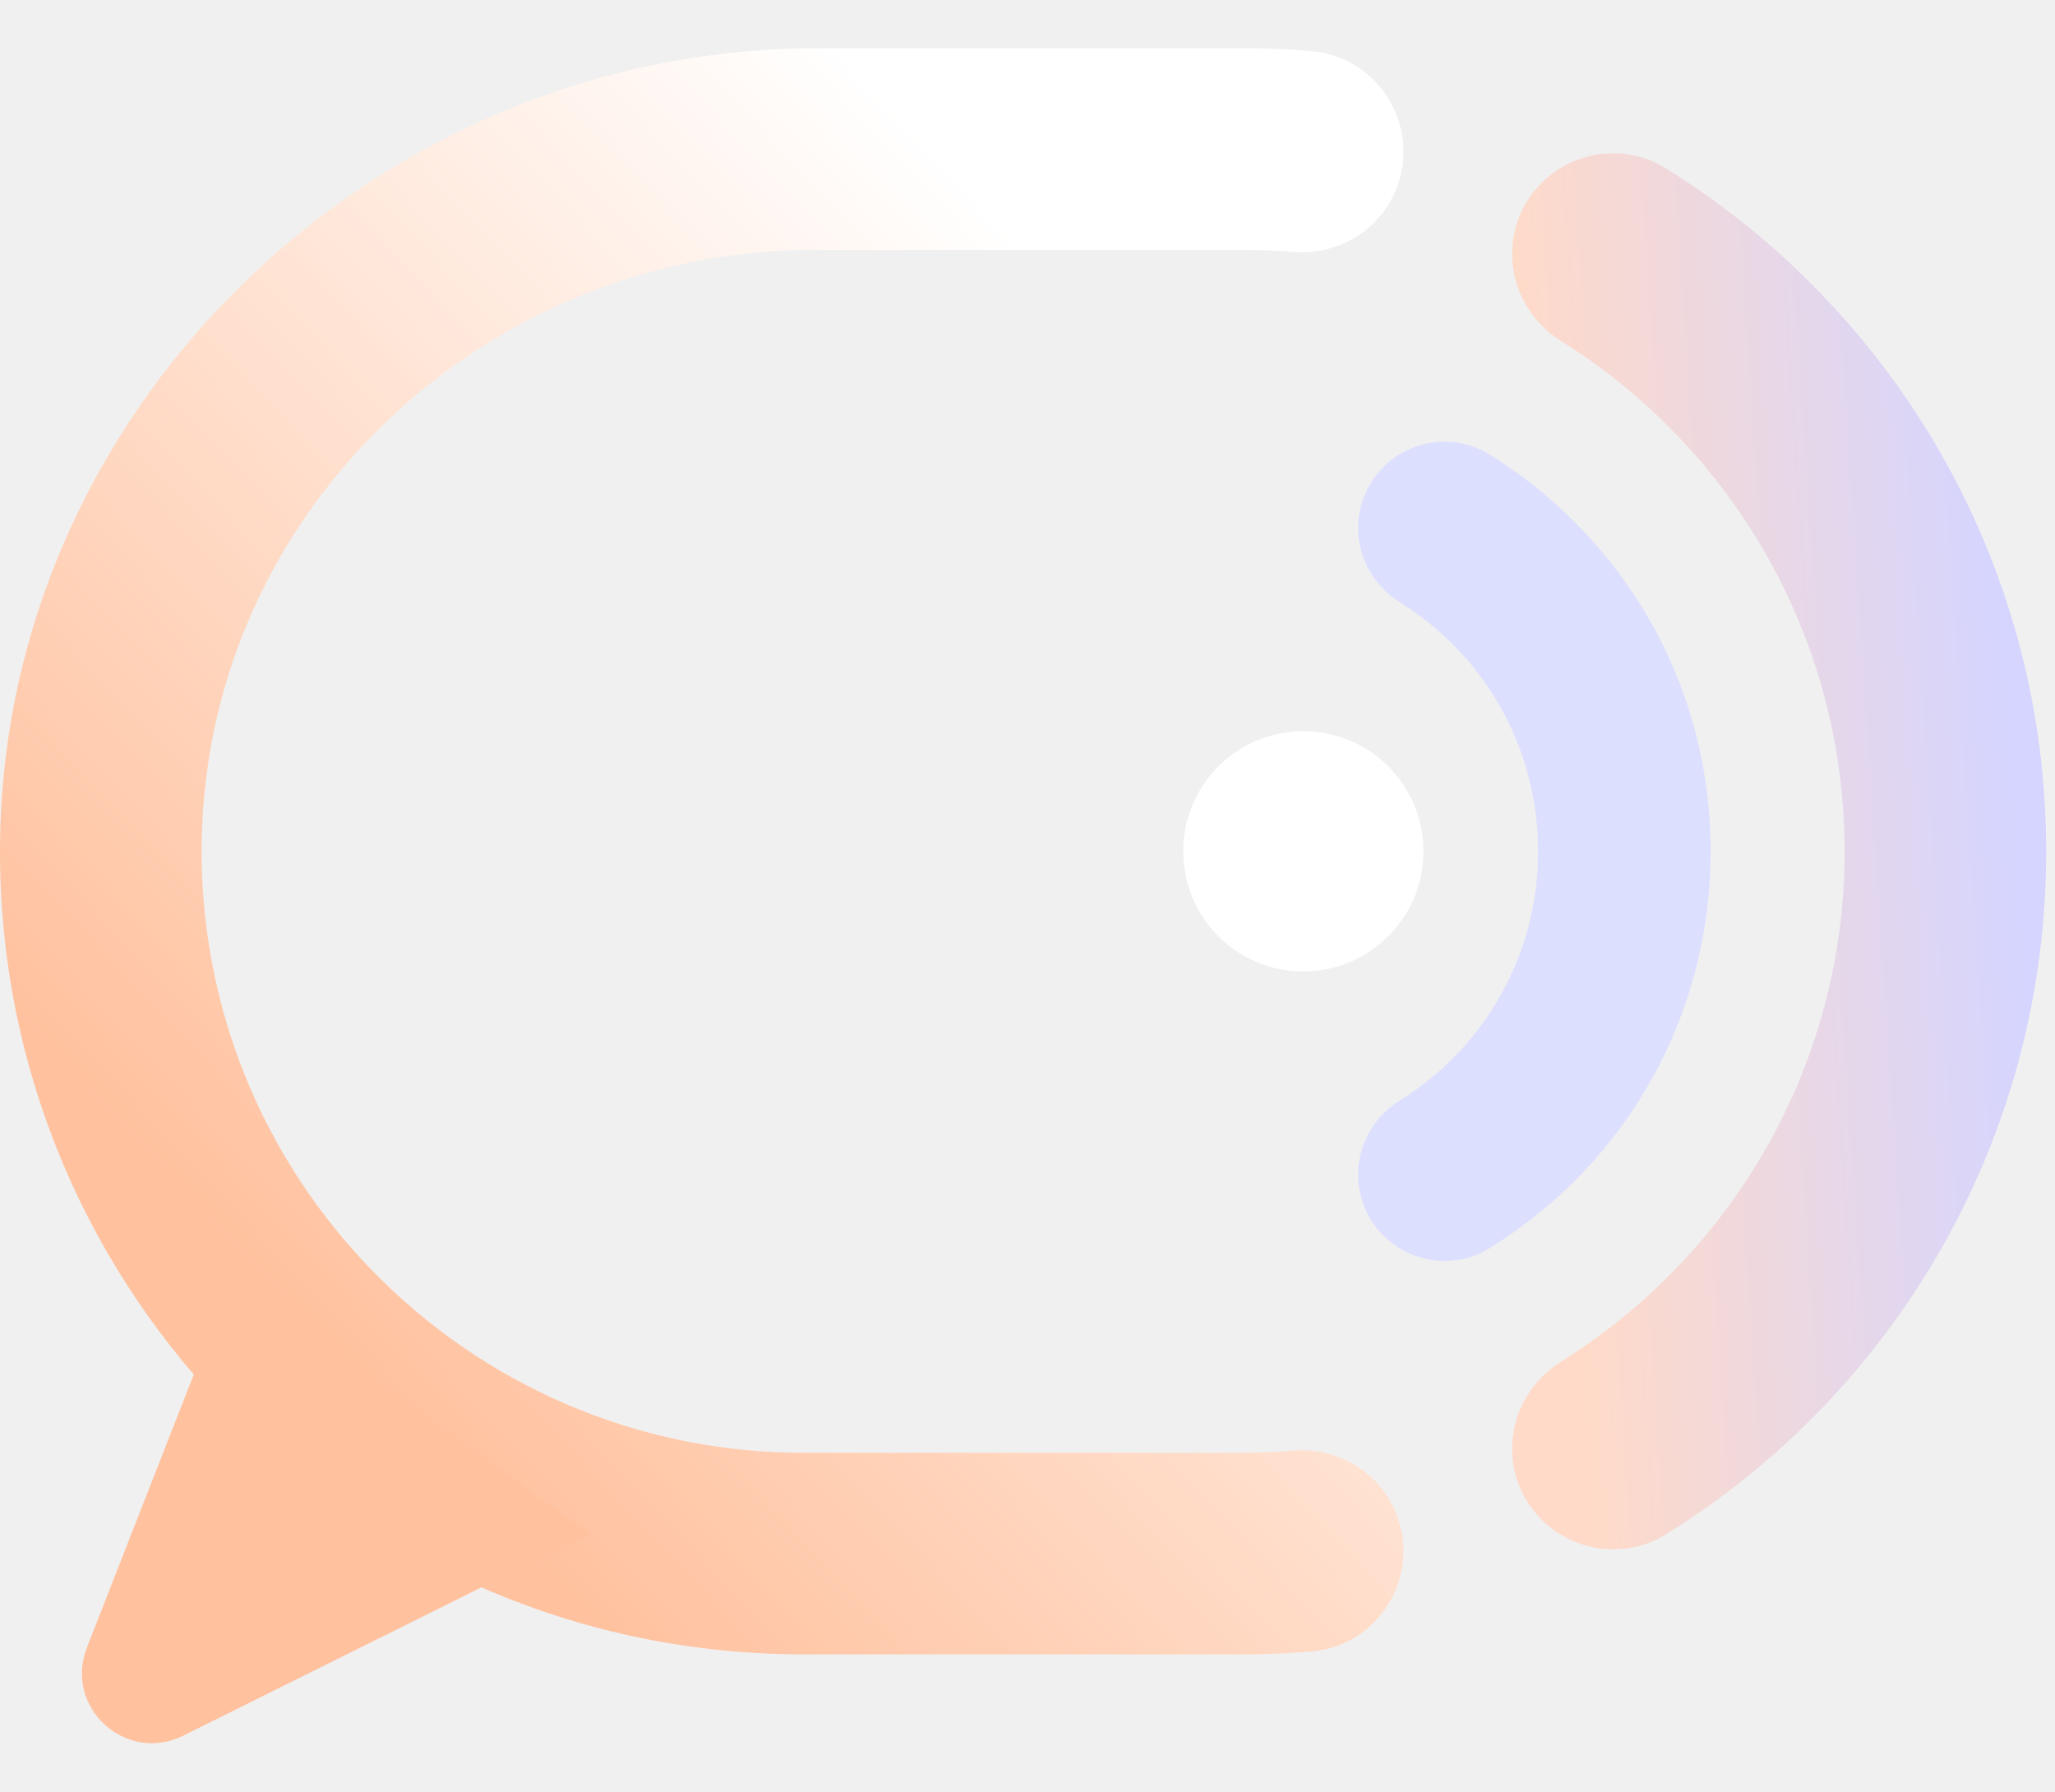
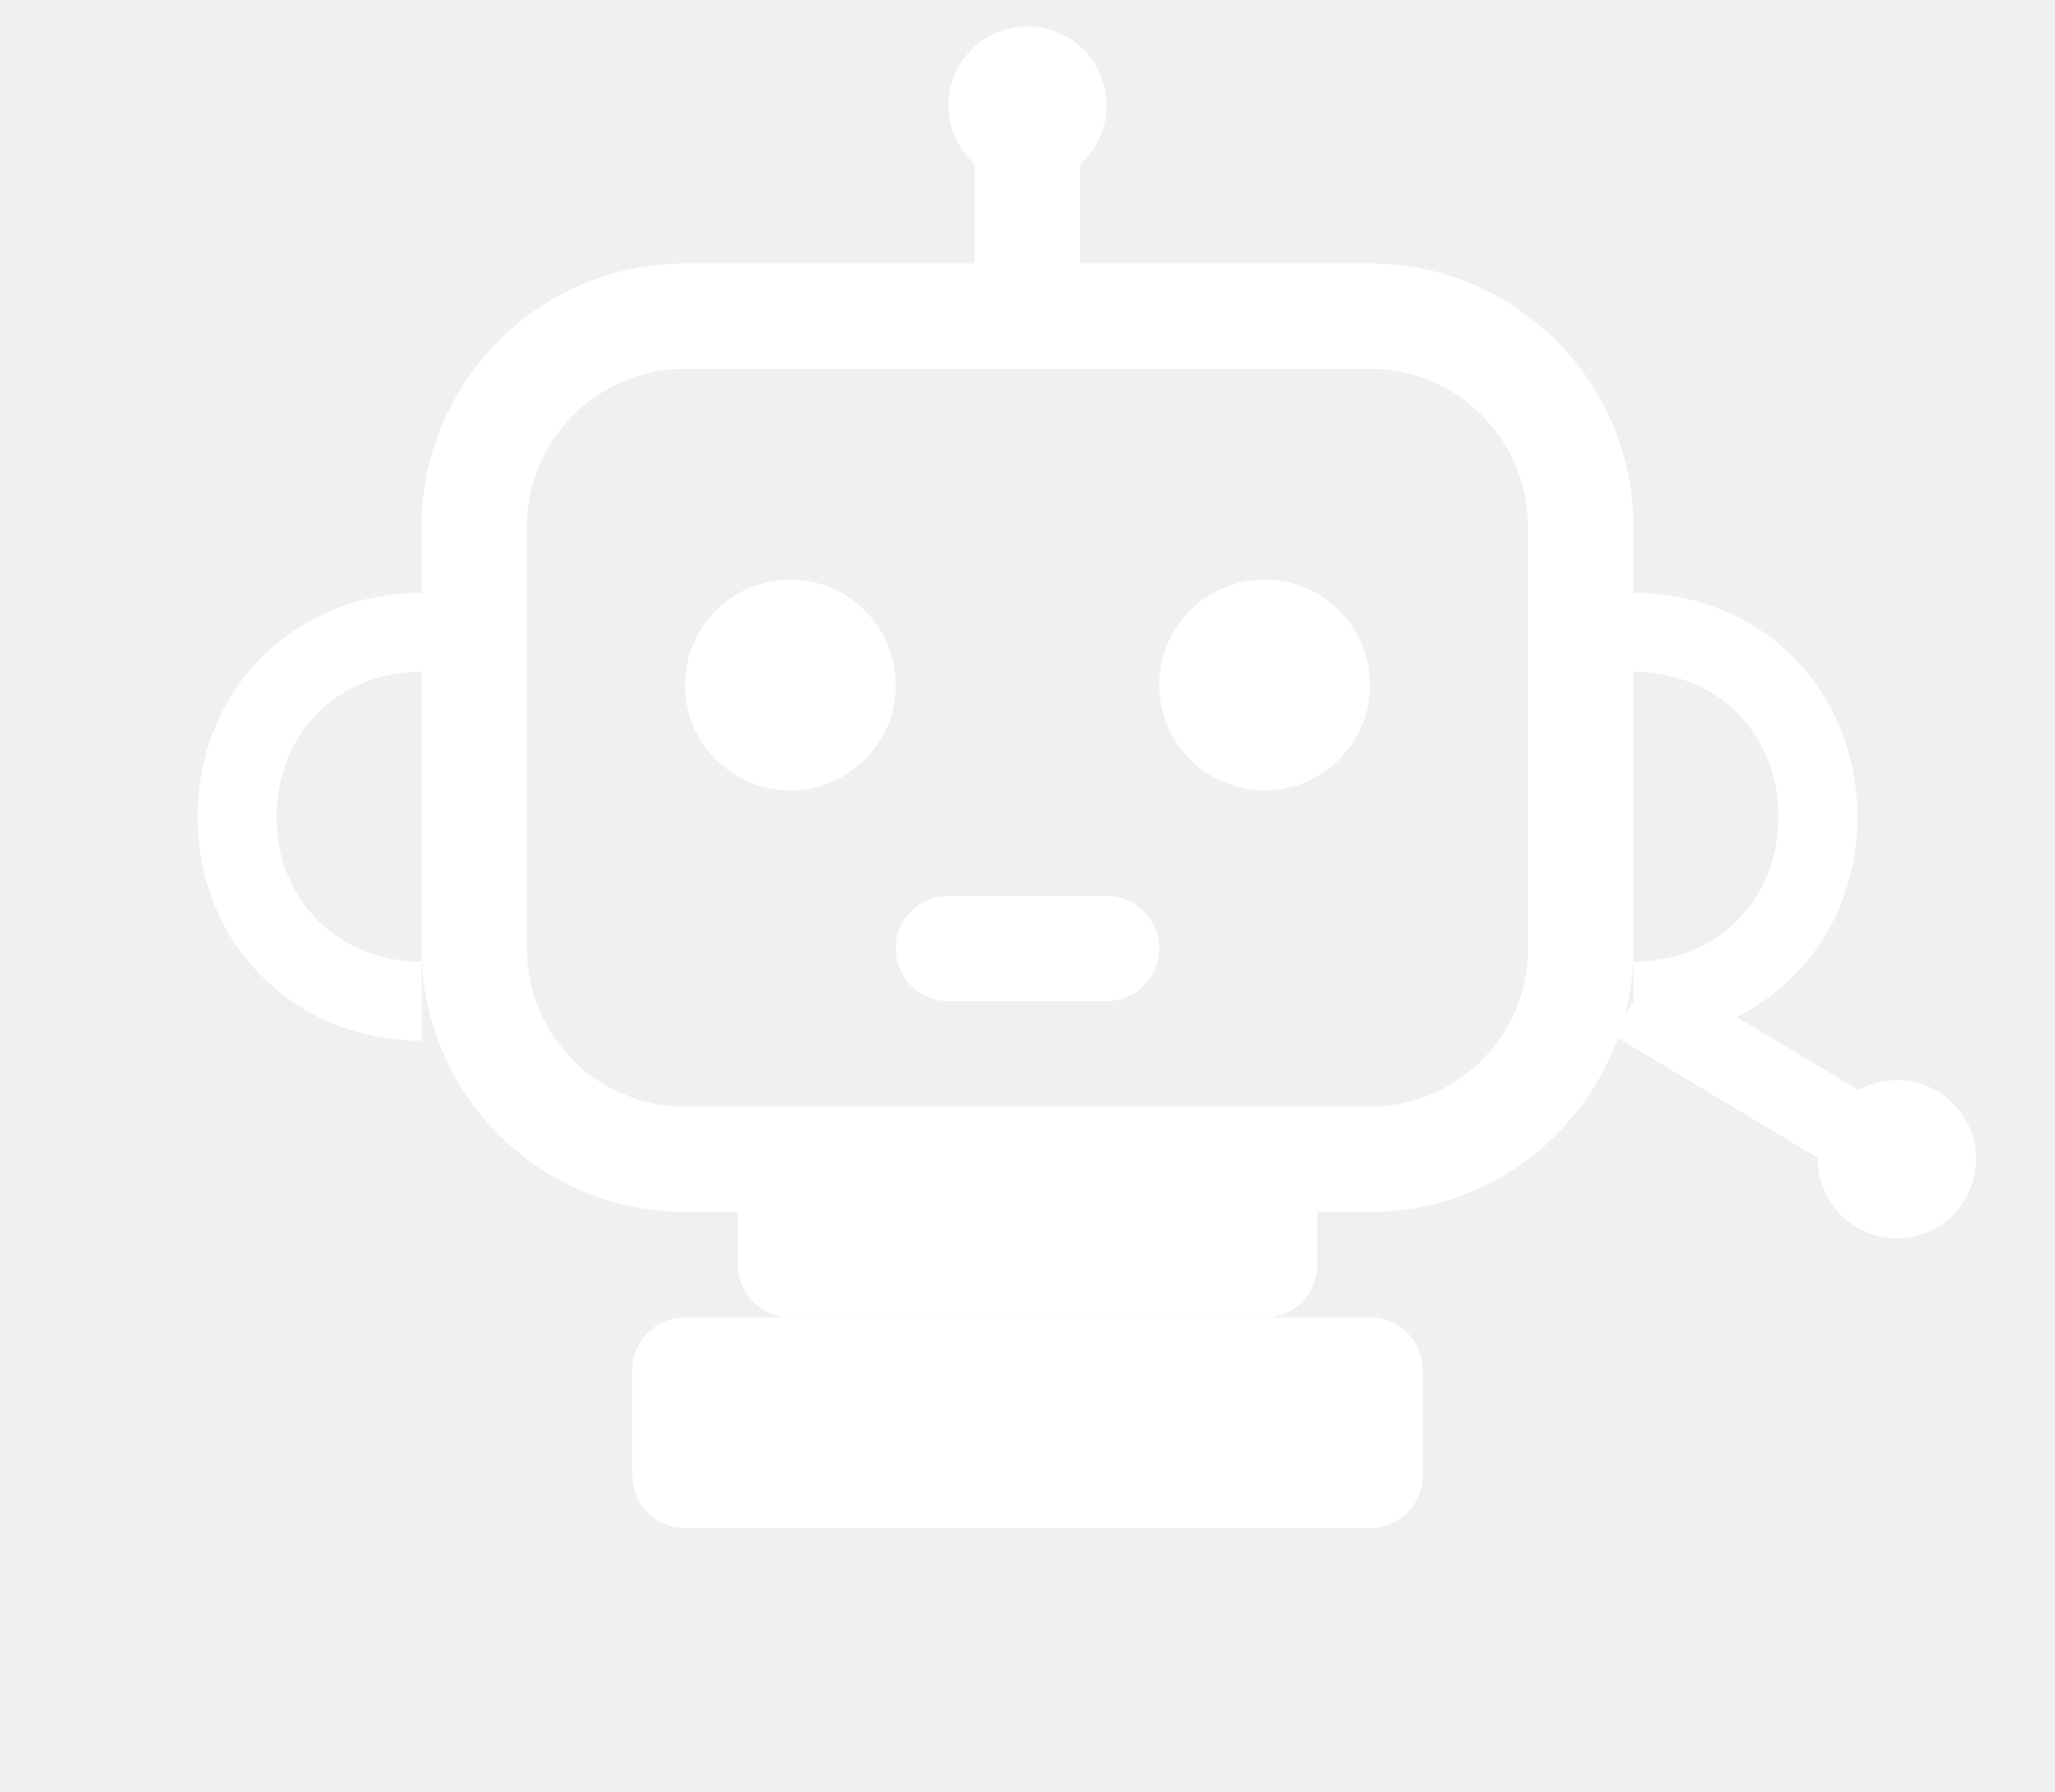
<svg xmlns="http://www.w3.org/2000/svg" width="39" height="34" viewBox="0 0 39 34" fill="none">
-   <path d="M15.457 4.742H23.595C23.912 4.742 24.227 4.755 24.539 4.781C25.287 4.843 26.005 4.482 26.379 3.832C27.076 2.62 26.28 1.088 24.886 0.97C24.46 0.934 24.029 0.916 23.594 0.916H15.512C7.069 0.916 -0.058 7.823 0 16.265C0.029 20.431 1.731 24.2 4.465 26.934C7.223 29.692 11.033 31.396 15.241 31.396H23.594C24.029 31.396 24.46 31.378 24.886 31.342C26.28 31.224 27.076 29.692 26.379 28.48C26.005 27.83 25.287 27.469 24.539 27.53C24.227 27.556 23.912 27.57 23.594 27.57H15.241C8.854 27.57 3.676 22.298 3.83 15.879C3.979 9.648 9.224 4.742 15.457 4.742Z" fill="url(#paint0_linear_7127_2420)" />
-   <path d="M4.401 24.236L1.649 31.268C1.207 32.398 2.389 33.48 3.476 32.94L11.188 29.104L4.401 24.236Z" fill="#FFC19E" />
-   <path d="M29.875 9.898C29.397 9.418 28.858 8.991 28.275 8.629C27.897 8.393 27.45 8.323 27.015 8.432C26.579 8.541 26.215 8.817 25.99 9.208C25.849 9.457 25.774 9.736 25.774 10.016C25.774 10.589 26.068 11.116 26.561 11.425C28.207 12.453 29.19 14.222 29.19 16.157C29.19 18.092 28.207 19.861 26.56 20.889C25.8 21.365 25.551 22.34 25.992 23.108C26.285 23.615 26.831 23.93 27.417 23.93C27.72 23.93 28.016 23.846 28.272 23.686C30.898 22.059 32.465 19.244 32.465 16.157C32.466 13.792 31.546 11.569 29.875 9.898Z" fill="#DDDFFF" />
-   <path d="M24.734 18.436C23.475 18.436 22.455 17.415 22.455 16.156C22.455 14.897 23.475 13.876 24.734 13.876C25.994 13.876 27.014 14.897 27.014 16.156C27.014 17.415 25.994 18.436 24.734 18.436Z" fill="white" />
-   <path d="M38.833 16.158C38.833 21.635 35.947 26.434 31.613 29.12C31.302 29.313 30.958 29.403 30.618 29.403C29.954 29.403 29.305 29.056 28.949 28.44C28.429 27.535 28.741 26.395 29.627 25.84C32.856 23.824 35.007 20.238 35.007 16.158C35.007 12.078 32.856 8.489 29.627 6.473C29.033 6.101 28.696 5.465 28.696 4.814C28.696 4.496 28.779 4.172 28.949 3.873C29.488 2.936 30.699 2.625 31.617 3.196C32.618 3.819 33.543 4.551 34.371 5.382C37.128 8.139 38.833 11.95 38.833 16.158Z" fill="url(#paint1_linear_7127_2420)" />
-   <defs>
-     <linearGradient id="paint0_linear_7127_2420" x1="25.72" y1="11.338" x2="8.208" y2="27.786" gradientUnits="userSpaceOnUse">
-       <stop stop-color="white" />
-       <stop offset="1" stop-color="#FFC19E" />
-     </linearGradient>
-     <linearGradient id="paint1_linear_7127_2420" x1="39.187" y1="29.86" x2="30.211" y2="30.456" gradientUnits="userSpaceOnUse">
-       <stop stop-color="#D5D5FF" />
-       <stop offset="0.992" stop-color="#FFDAC8" />
-     </linearGradient>
-   </defs>
+   <rect x="9" y="6" width="21" height="16" rx="4" stroke="white" stroke-width="2" fill="none" />
+   <circle cx="15" cy="13" r="2" fill="white" />
+   <circle cx="24" cy="13" r="2" fill="white" />
+   <rect x="17" y="17" width="5" height="2" rx="1" fill="white" />
+   <line x1="19.5" y1="6" x2="19.5" y2="2" stroke="white" stroke-width="2" />
+   <circle cx="19.5" cy="2" r="1.5" fill="white" />
+   <path d="M8 12C6 12 4.5 13.5 4.5 15.5C4.5 17.5 6 19 8 19" stroke="white" stroke-width="1.5" />
+   <path d="M31 12C33 12 34.5 13.5 34.5 15.5C34.5 17.5 33 19 31 19" stroke="white" stroke-width="1.5" />
+   <line x1="31" y1="19" x2="36" y2="22" stroke="white" stroke-width="1.5" />
+   <circle cx="36" cy="22" r="1.5" fill="white" />
+   <rect x="14" y="22" width="11" height="3" rx="1" fill="white" />
+   <rect x="12" y="25" width="15" height="4" rx="1" fill="white" />
</svg>
